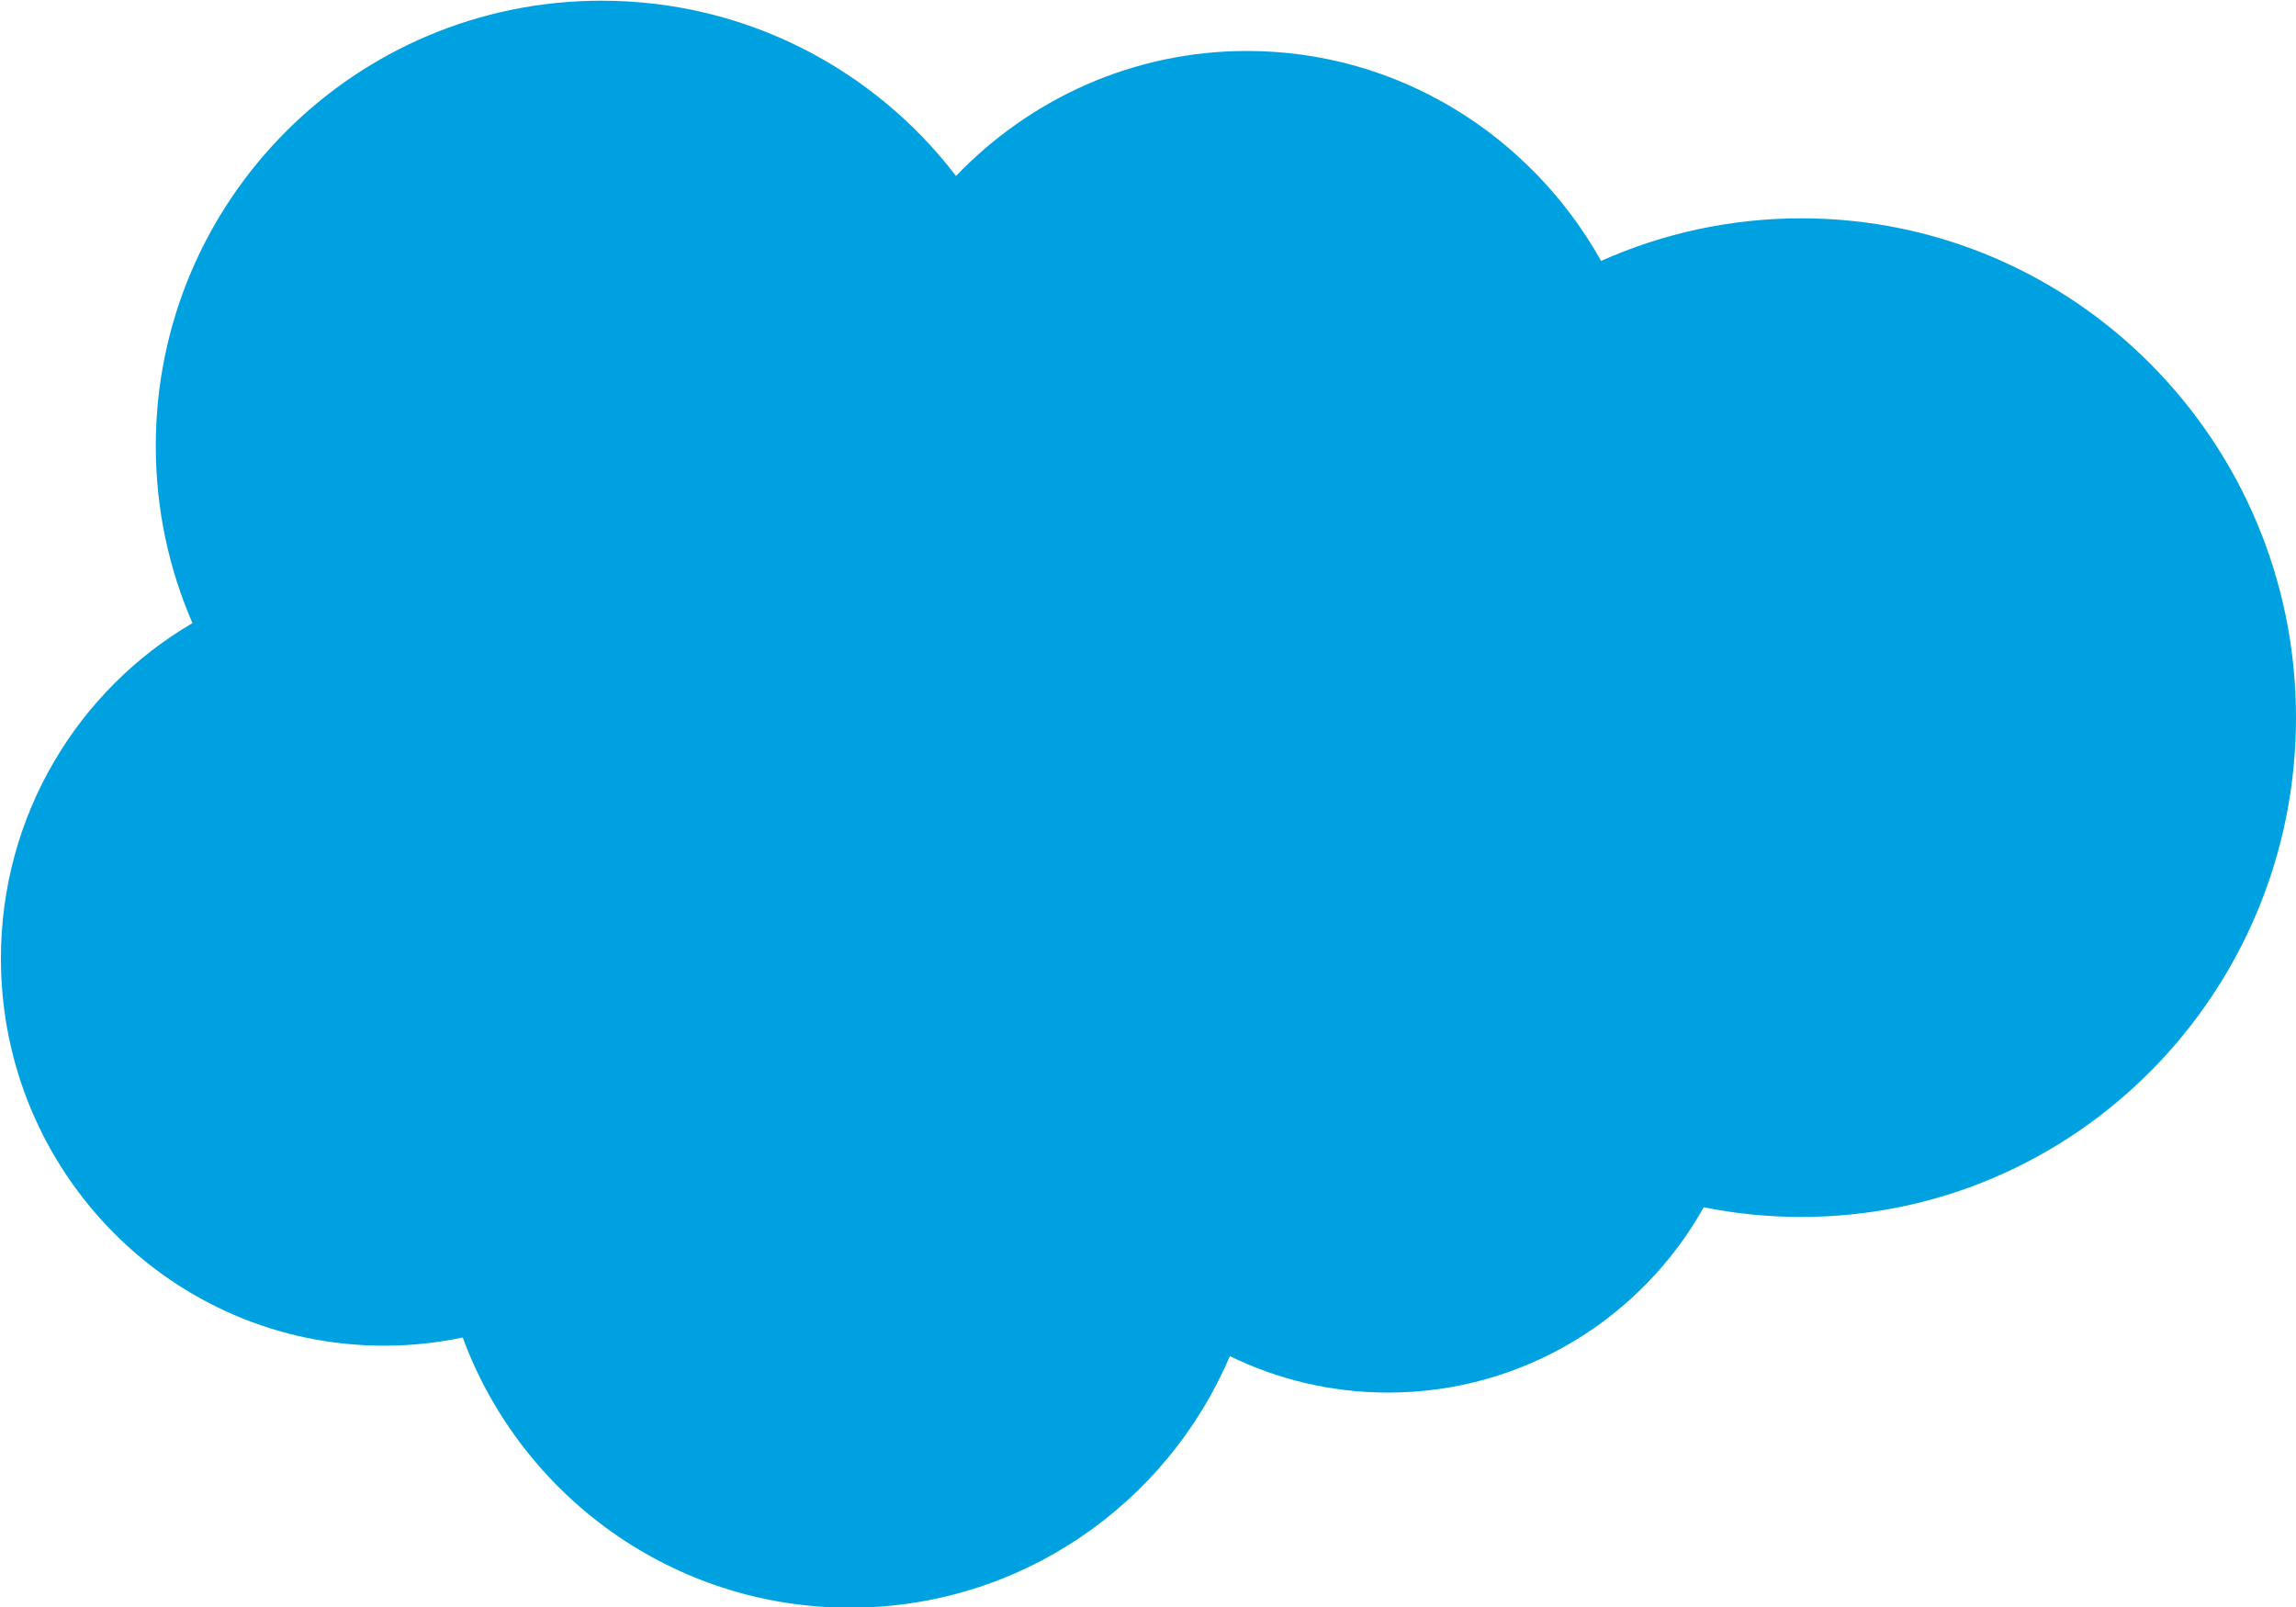
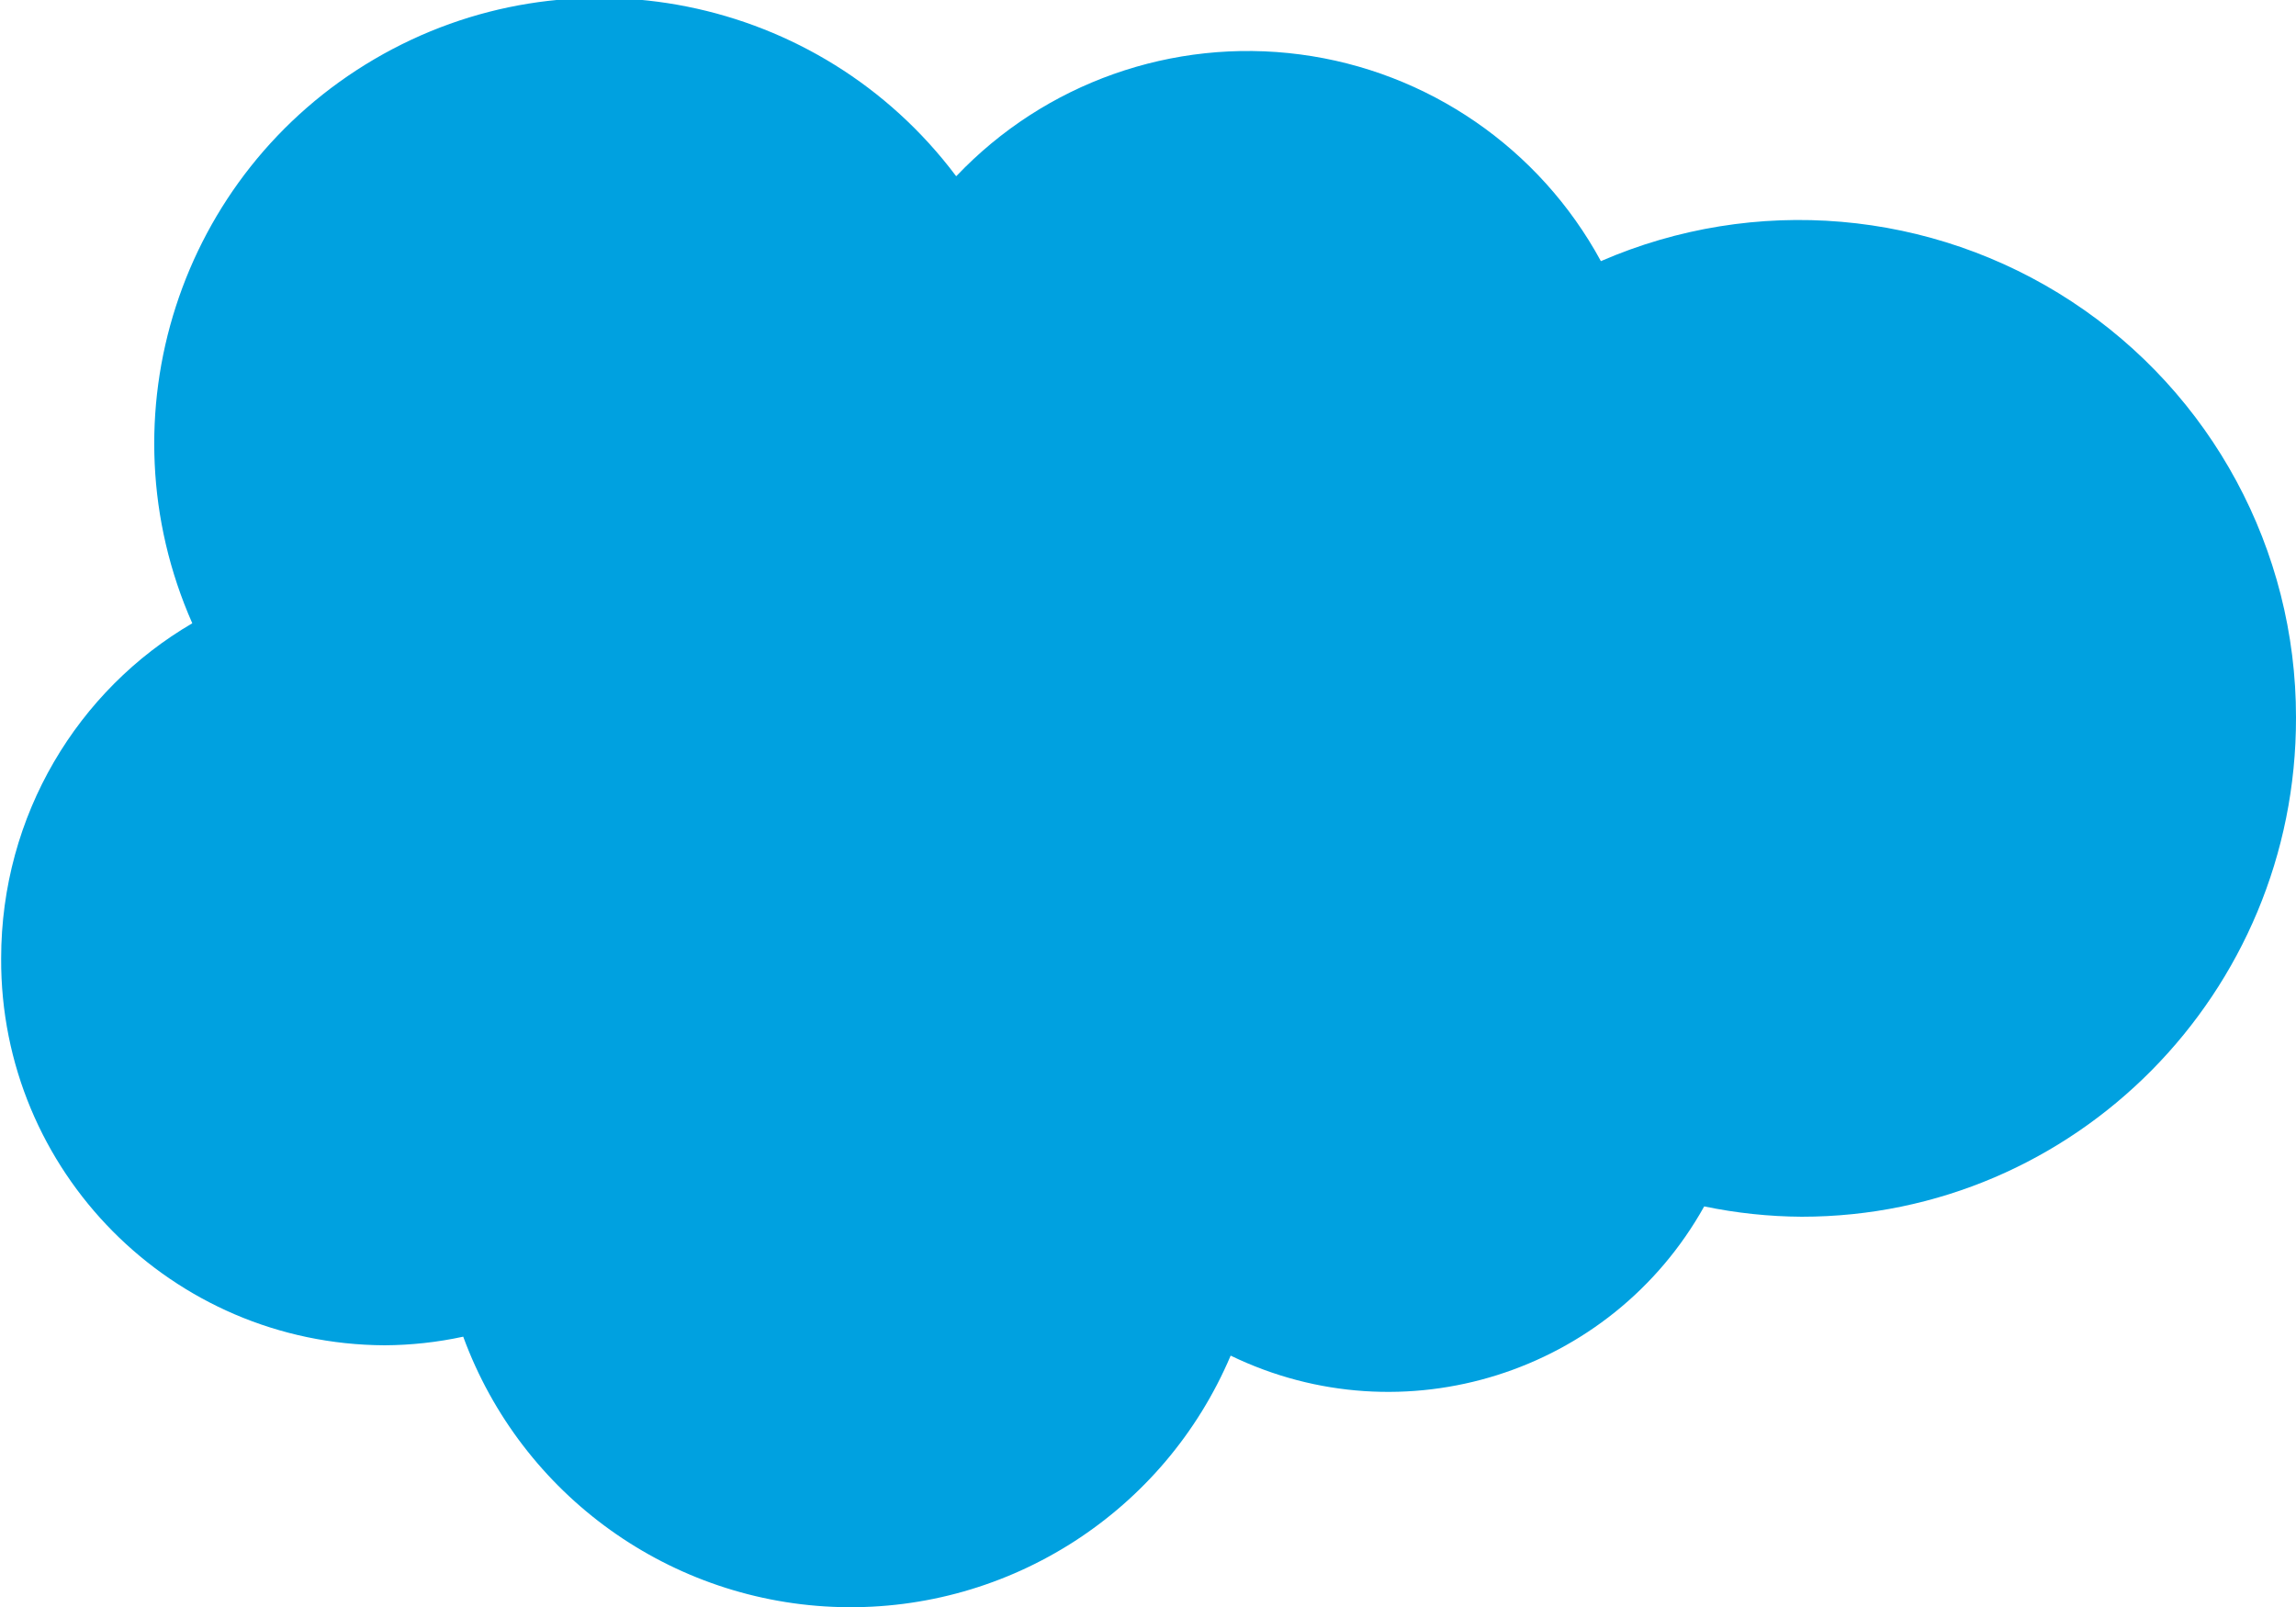
- <svg xmlns="http://www.w3.org/2000/svg" viewBox="0 0 40 28" version="1.1" preserveAspectRatio="xMinYMid">
-   <g stroke="none" stroke-width="1" fill="none" fill-rule="evenodd">
-     <path d="M16.655,3.066 C17.945,1.722 19.74,0.888 21.725,0.888 C24.365,0.888 26.668,2.36 27.894,4.546 C28.96,4.07 30.139,3.804 31.38,3.804 C36.141,3.804 40,7.699 40,12.504 C40,17.309 36.141,21.204 31.38,21.204 C30.799,21.204 30.231,21.146 29.682,21.035 C28.602,22.962 26.544,24.264 24.182,24.264 C23.194,24.264 22.258,24.035 21.426,23.629 C20.331,26.205 17.78,28.012 14.808,28.012 C11.712,28.012 9.074,26.052 8.061,23.304 C7.619,23.397 7.16,23.447 6.69,23.447 C3.004,23.447 0.016,20.426 0.016,16.7 C0.016,14.203 1.358,12.023 3.353,10.857 C2.942,9.911 2.714,8.868 2.714,7.771 C2.714,3.486 6.191,0.012 10.48,0.012 C12.998,0.012 15.236,1.209 16.655,3.066" id="Fill-1" fill="#00A1E0" />
-   </g>
+ <svg xmlns="http://www.w3.org/2000/svg" preserveAspectRatio="xMinYMid" viewBox="0 0 40 28">
+   <path fill="#00a1e0" d="M16.66 3.07a7 7 0 0 1 11.23 1.48A8.66 8.66 0 0 1 40 12.5c.01 4.8-3.85 8.7-8.61 8.7a8.57 8.57 0 0 1-1.7-.18 6.3 6.3 0 0 1-8.25 2.6 7.19 7.19 0 0 1-13.37-.33 6.63 6.63 0 0 1-1.37.15A6.71 6.71 0 0 1 .02 16.7c0-2.5 1.34-4.68 3.33-5.84a7.76 7.76 0 0 1 13.3-7.8" />
</svg>
